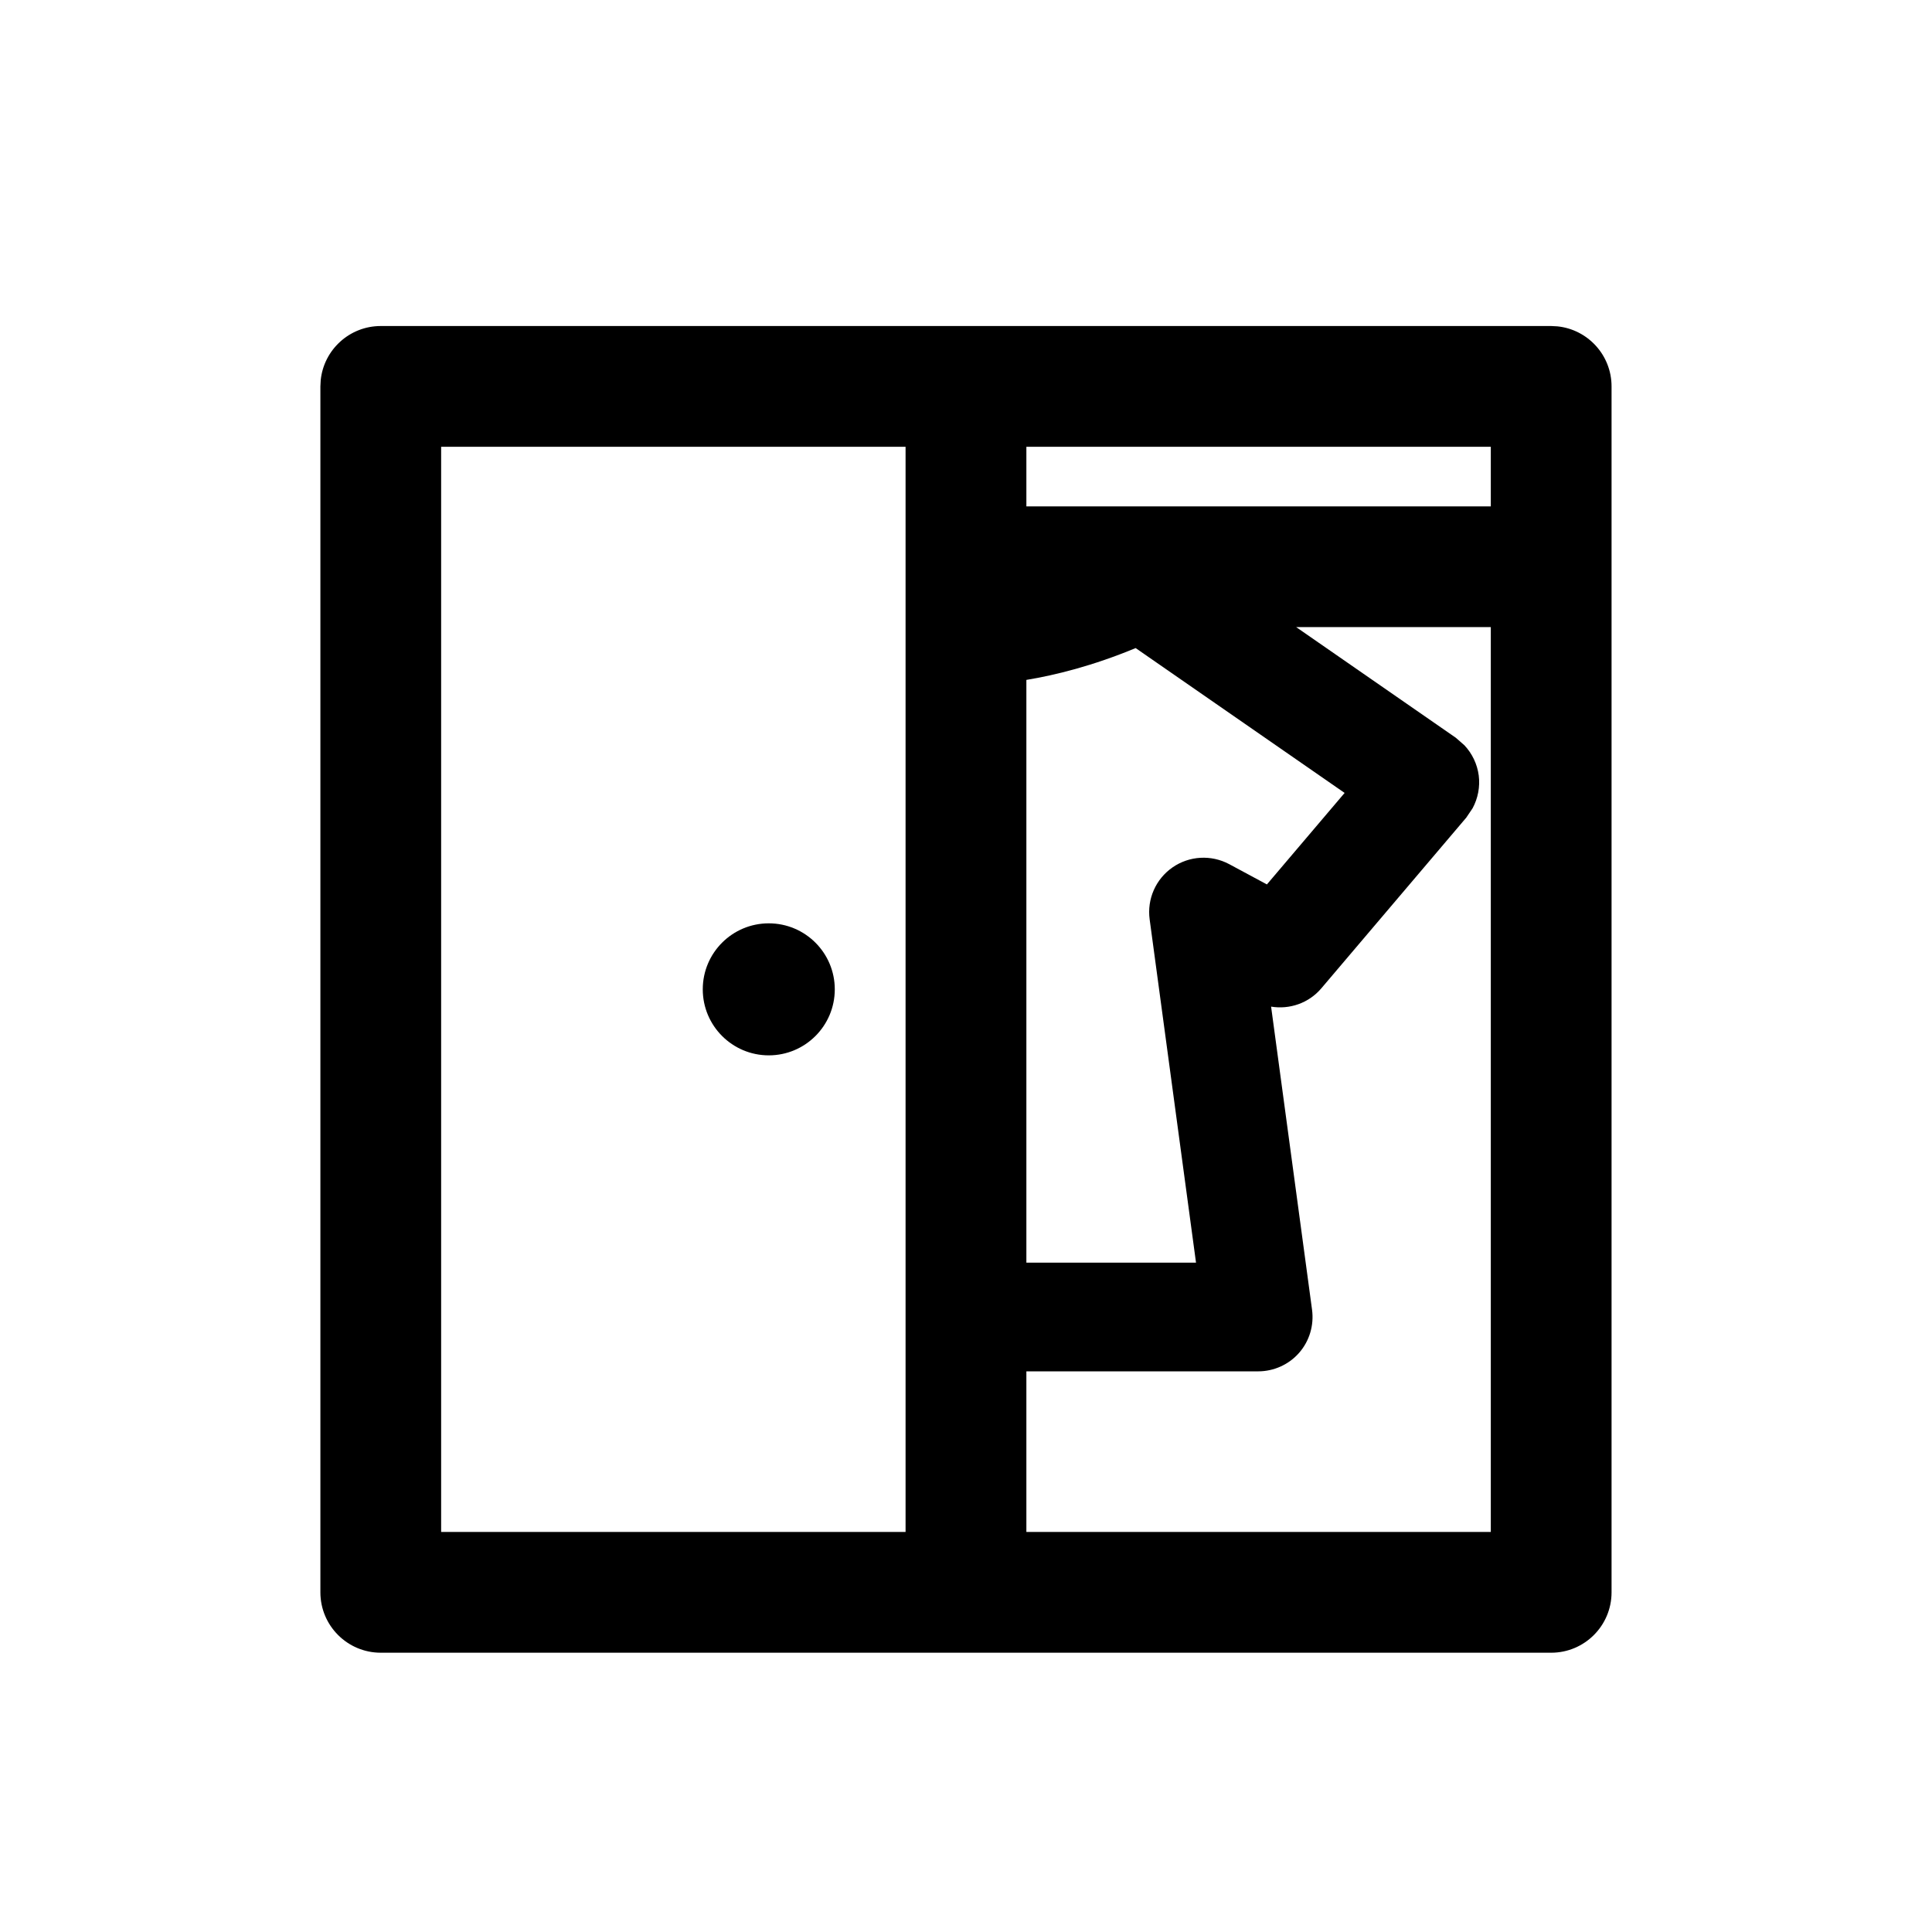
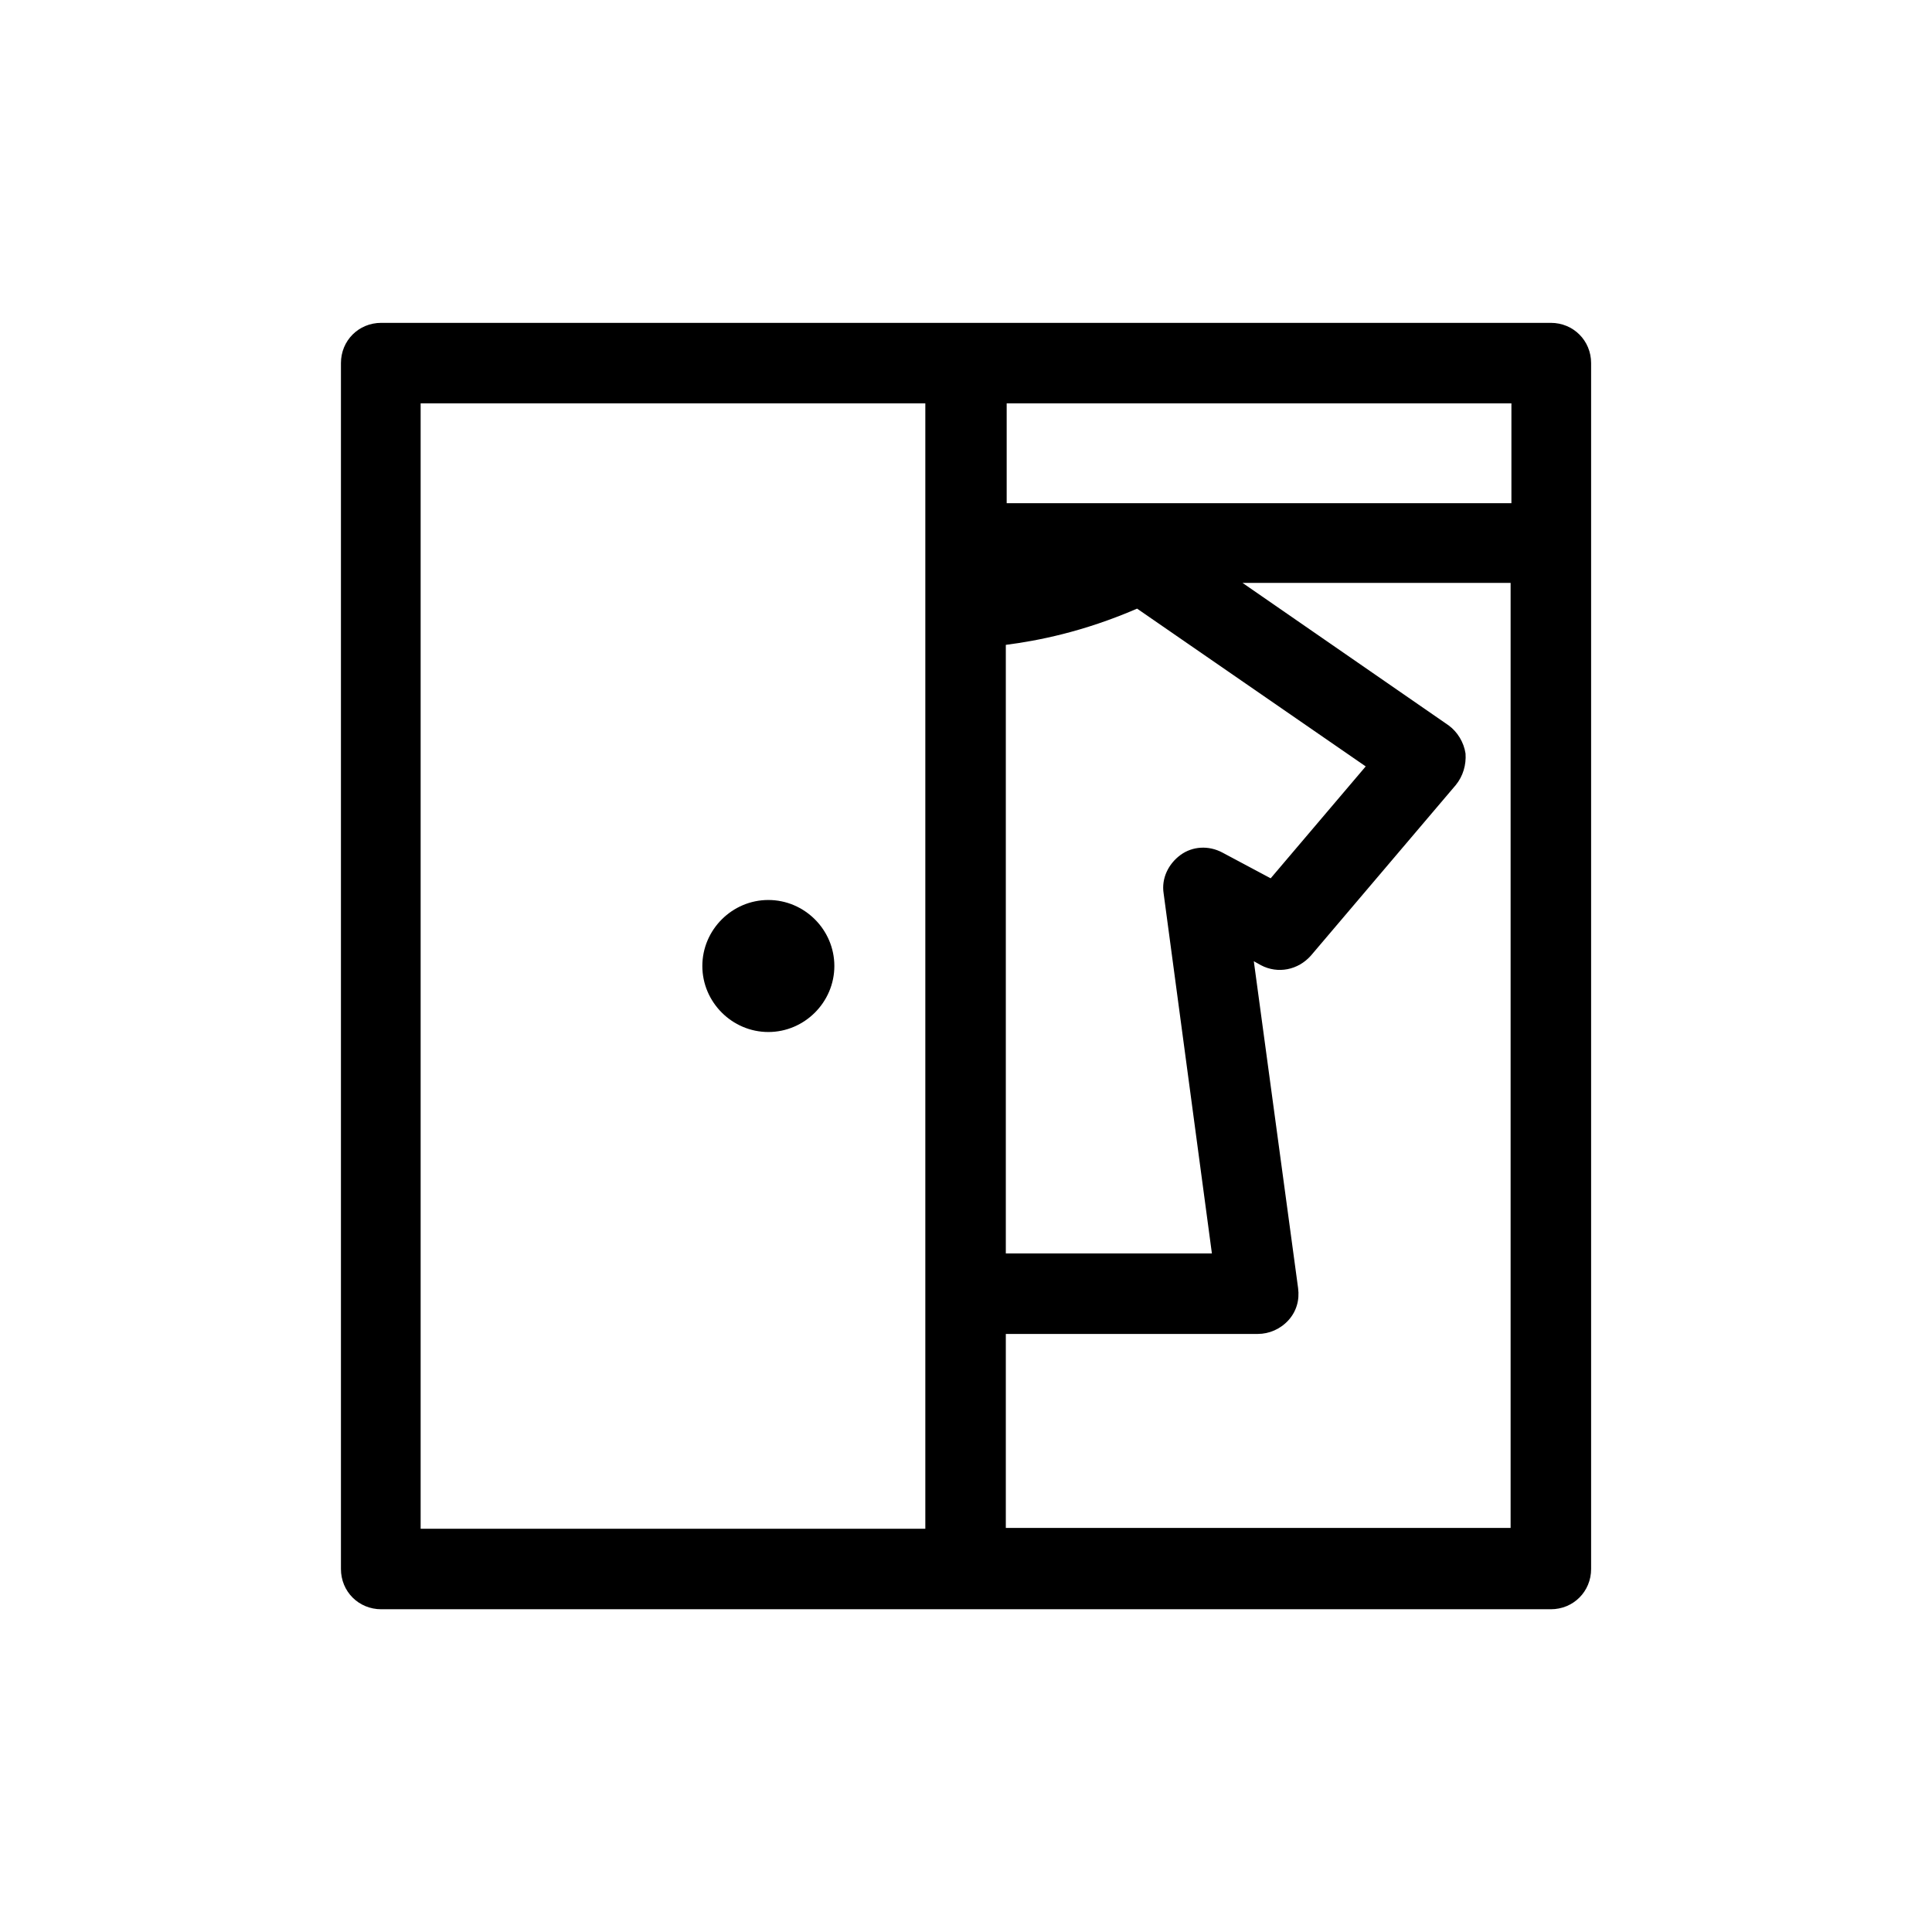
<svg xmlns="http://www.w3.org/2000/svg" width="36" height="36" viewBox="0 0 36 36" fill="none">
-   <path d="M29.02 6.081C29.587 6.139 30.029 6.618 30.029 7.2V29.671C30.029 30.292 29.525 30.796 28.904 30.796H18L17.999 30.795V30.796H7.095C6.474 30.796 5.97 30.292 5.97 29.671V7.2L5.976 7.084C6.034 6.517 6.513 6.075 7.095 6.075H28.904L29.02 6.081ZM8.22 28.546H16.874V8.325H8.22V28.546ZM27.127 13.747L27.287 13.887C27.431 14.04 27.526 14.237 27.554 14.449C27.581 14.661 27.54 14.874 27.44 15.06L27.322 15.235L24.621 18.416C24.386 18.693 24.028 18.814 23.685 18.757L24.448 24.404C24.487 24.694 24.4 24.987 24.208 25.207C24.016 25.427 23.736 25.553 23.444 25.553H19.125V28.546H27.779V11.685H24.152L27.127 13.747ZM21.161 12.076C20.366 12.406 19.667 12.58 19.125 12.669V23.528H22.286L21.422 17.131C21.371 16.754 21.535 16.38 21.848 16.163C22.16 15.946 22.569 15.923 22.904 16.102L23.607 16.48L25.055 14.775L21.161 12.076ZM14.325 17.205C15.004 17.205 15.555 17.756 15.555 18.435C15.555 19.114 15.004 19.665 14.325 19.665C13.646 19.665 13.095 19.114 13.095 18.435C13.095 17.755 13.646 17.205 14.325 17.205ZM19.125 9.436H27.779V8.325H19.125V9.436Z" fill="currentColor" />
+   <path d="M28.898 6.016H7.103C6.683 6.016 6.353 6.346 6.353 6.766V29.236C6.353 29.656 6.683 29.986 7.103 29.986H28.898C29.317 29.986 29.648 29.656 29.648 29.236V6.766C29.648 6.346 29.317 6.016 28.898 6.016ZM28.148 9.376C28.148 9.376 28.148 9.376 28.133 9.376H18.758V7.516H28.163V9.376H28.148ZM22.582 23.356H18.742V12.016C19.328 11.941 20.183 11.776 21.188 11.341L25.448 14.281L23.677 16.366L22.777 15.886C22.523 15.751 22.223 15.766 21.997 15.931C21.773 16.096 21.637 16.366 21.683 16.651L22.582 23.356ZM7.838 7.516H17.242V28.486H7.838V7.516ZM18.742 28.486V24.856H23.438C23.648 24.856 23.858 24.766 24.008 24.601C24.157 24.436 24.218 24.226 24.188 24.001L23.363 17.911L23.497 17.986C23.812 18.151 24.188 18.076 24.427 17.806L27.128 14.626C27.262 14.461 27.323 14.251 27.308 14.041C27.277 13.831 27.157 13.636 26.992 13.516L23.152 10.861H28.133C28.133 10.861 28.133 10.861 28.148 10.861V28.471H18.742V28.486Z" fill="currentColor" />
+   <path d="M14.317 16.77C13.642 16.77 13.087 17.325 13.087 18C13.087 18.674 13.642 19.23 14.317 19.23C14.992 19.23 15.547 18.674 15.547 18C15.547 17.325 14.992 16.77 14.317 16.77Z" fill="currentColor" />
</svg>
